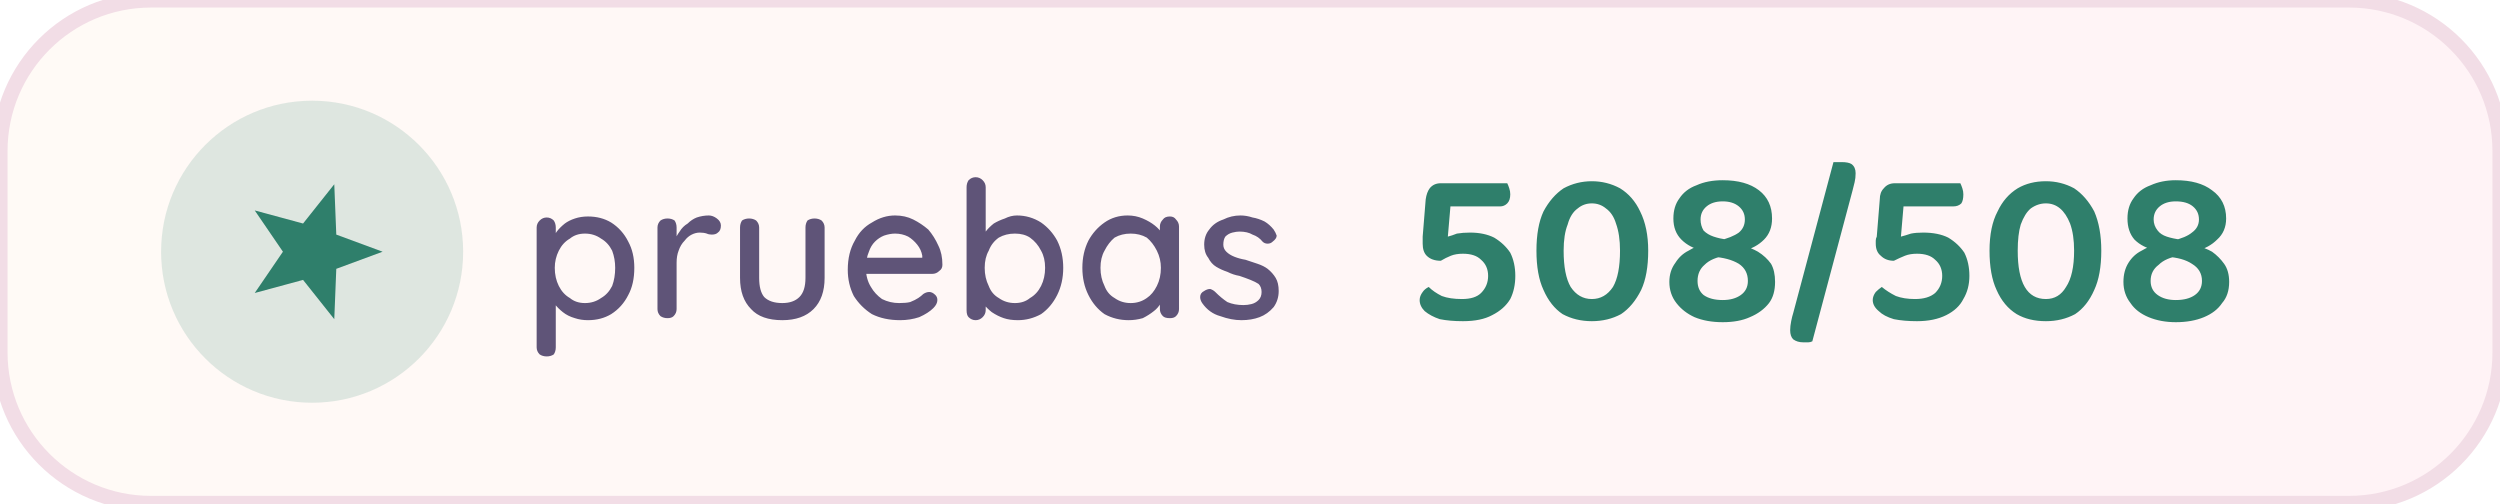
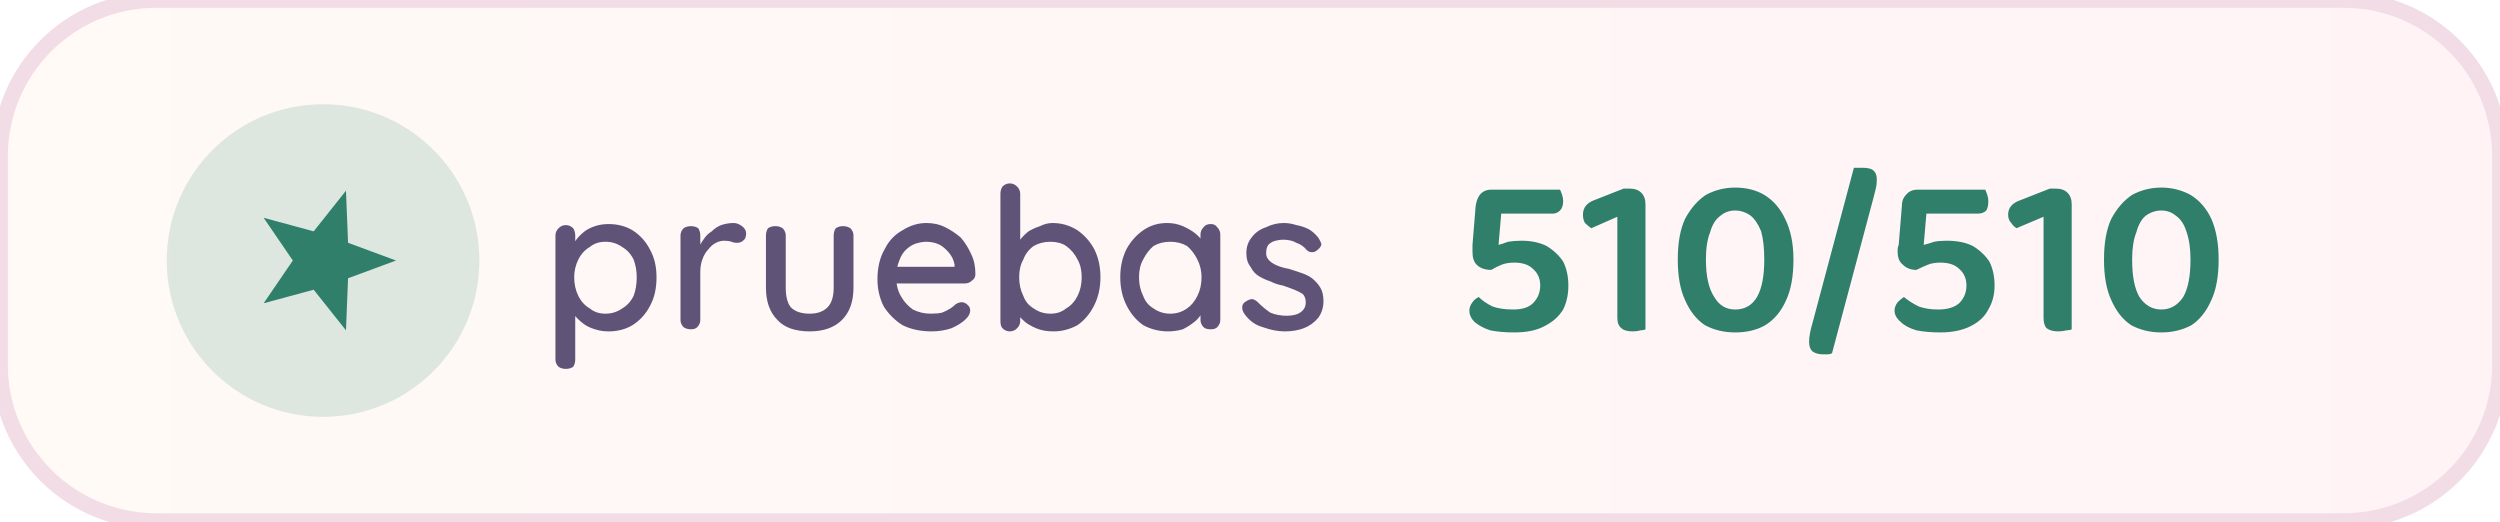
- <svg xmlns="http://www.w3.org/2000/svg" viewBox="0 0 248.3 50" width="248.3" height="50" role="img" aria-label="pruebas 508/508">
+ <svg xmlns="http://www.w3.org/2000/svg" viewBox="0 0 239.9 50" width="239.9" height="50" role="img" aria-label="pruebas 510/510">
  <defs>
    <linearGradient id="gi" x1="0" y1="0" x2="1" y2="0">
      <stop offset="0" stop-color="#FFFAF6" />
      <stop offset="1" stop-color="#FFF3F6" />
    </linearGradient>
  </defs>
-   <rect x="0" y="0" width="248.3" height="50" rx="15" ry="15" fill="url(#gi)" stroke="#F2DDE6" stroke-width="1.5" />
+   <rect x="0" y="0" width="239.9" height="50" rx="15" ry="15" fill="url(#gi)" stroke="#F2DDE6" stroke-width="1.5" />
  <circle cx="31" cy="25" r="15" fill="#2F7F6B" opacity="0.16" />
  <path d="M 38 25 L 33.4 26.7 L 33.2 31.7 L 30.1 27.8 L 25.3 29.1 L 28.1 25 L 25.3 20.9 L 30.1 22.2 L 33.2 18.3 L 33.4 23.3 Z" fill="#2F7F6B" />
  <path d="M58.4 21.5Q59.7 21.5 60.7 22.1Q61.8 22.8 62.4 24Q63 25.1 63 26.6Q63 28.2 62.4 29.3Q61.8 30.5 60.7 31.2Q59.7 31.8 58.4 31.8Q57.7 31.8 57.1 31.6Q56.4 31.4 55.9 31Q55.4 30.6 55.1 30.2Q54.8 29.8 54.7 29.4L55.2 29.2V34.5Q55.2 34.9 55 35.2Q54.7 35.4 54.3 35.4Q53.9 35.4 53.6 35.2Q53.3 34.9 53.3 34.5V22.6Q53.3 22.2 53.6 21.9Q53.9 21.6 54.3 21.6Q54.7 21.6 55 21.9Q55.2 22.2 55.2 22.6V23.9L54.9 23.7Q55 23.4 55.3 23Q55.6 22.6 56.1 22.2Q56.5 21.9 57.1 21.7Q57.7 21.5 58.4 21.5ZM58.1 23.2Q57.2 23.2 56.6 23.7Q55.9 24.1 55.5 24.9Q55.1 25.7 55.1 26.6Q55.1 27.6 55.5 28.4Q55.9 29.2 56.6 29.6Q57.2 30.1 58.1 30.1Q59 30.1 59.7 29.6Q60.4 29.2 60.8 28.4Q61.1 27.6 61.1 26.6Q61.1 25.7 60.8 24.9Q60.4 24.1 59.7 23.7Q59 23.2 58.1 23.2Z M66.3 31.6Q65.9 31.6 65.6 31.4Q65.3 31.1 65.3 30.7V22.6Q65.3 22.2 65.6 21.9Q65.9 21.7 66.3 21.7Q66.7 21.7 67 21.9Q67.2 22.2 67.2 22.6V24.8L67 23.9Q67.2 23.4 67.5 23Q67.8 22.5 68.3 22.2Q68.7 21.8 69.2 21.6Q69.8 21.4 70.4 21.4Q70.8 21.4 71.2 21.7Q71.6 22 71.6 22.4Q71.6 22.9 71.3 23.1Q71.1 23.3 70.7 23.3Q70.4 23.3 70.2 23.2Q69.9 23.1 69.5 23.1Q69.1 23.1 68.7 23.3Q68.3 23.5 68 23.9Q67.6 24.3 67.4 24.9Q67.2 25.4 67.2 26.1V30.7Q67.2 31.1 66.9 31.4Q66.7 31.6 66.3 31.6Z M80.9 21.7Q81.3 21.7 81.6 21.9Q81.9 22.2 81.9 22.6V27.6Q81.9 29.6 80.8 30.7Q79.7 31.8 77.7 31.8Q75.6 31.8 74.6 30.7Q73.5 29.6 73.5 27.6V22.6Q73.5 22.2 73.7 21.9Q74 21.7 74.4 21.7Q74.8 21.7 75.1 21.9Q75.4 22.2 75.4 22.6V27.6Q75.4 28.9 75.9 29.5Q76.5 30.1 77.7 30.1Q78.8 30.1 79.4 29.5Q80 28.9 80 27.6V22.6Q80 22.2 80.2 21.9Q80.5 21.7 80.9 21.7Z M89.4 31.8Q87.8 31.8 86.6 31.2Q85.5 30.5 84.8 29.4Q84.2 28.2 84.2 26.8Q84.2 25.1 84.9 23.9Q85.5 22.7 86.6 22.1Q87.7 21.4 88.9 21.4Q89.9 21.4 90.7 21.8Q91.5 22.2 92.2 22.8Q92.8 23.5 93.2 24.4Q93.6 25.2 93.6 26.3Q93.6 26.7 93.3 26.9Q93 27.2 92.6 27.2H85.3L84.8 25.6H92L91.6 25.9V25.4Q91.5 24.8 91.1 24.3Q90.7 23.8 90.2 23.5Q89.6 23.2 88.9 23.2Q88.4 23.2 87.8 23.4Q87.3 23.6 86.9 24Q86.5 24.4 86.3 25Q86 25.7 86 26.6Q86 27.7 86.5 28.5Q86.9 29.2 87.6 29.7Q88.4 30.1 89.3 30.1Q90 30.1 90.4 30Q90.9 29.8 91.2 29.6Q91.5 29.4 91.7 29.2Q92 29 92.3 29Q92.6 29 92.9 29.3Q93.1 29.5 93.1 29.8Q93.1 30.2 92.7 30.6Q92.2 31.1 91.3 31.5Q90.4 31.8 89.4 31.8Z M101 21.4Q102.3 21.4 103.4 22.1Q104.4 22.8 105 23.9Q105.6 25.1 105.6 26.6Q105.6 28.1 105 29.3Q104.4 30.5 103.4 31.2Q102.3 31.8 101.1 31.8Q100.3 31.8 99.7 31.6Q99.1 31.4 98.5 31Q98 30.6 97.7 30.2Q97.4 29.8 97.4 29.4L97.9 29.2V30.8Q97.9 31.2 97.6 31.5Q97.3 31.8 96.9 31.8Q96.5 31.8 96.2 31.5Q96 31.3 96 30.8V18.6Q96 18.2 96.2 17.9Q96.5 17.6 96.9 17.6Q97.3 17.6 97.6 17.9Q97.9 18.2 97.9 18.6V23.9L97.6 23.7Q97.6 23.4 97.9 23Q98.2 22.6 98.7 22.2Q99.2 21.9 99.8 21.7Q100.4 21.4 101 21.4ZM100.8 23.2Q99.9 23.2 99.2 23.6Q98.5 24.1 98.2 24.9Q97.8 25.6 97.8 26.6Q97.8 27.6 98.2 28.4Q98.5 29.2 99.2 29.6Q99.9 30.1 100.8 30.1Q101.7 30.1 102.3 29.6Q103 29.2 103.4 28.4Q103.8 27.6 103.8 26.6Q103.8 25.6 103.4 24.9Q103 24.1 102.3 23.6Q101.7 23.2 100.8 23.2Z M116.2 21.5Q116.6 21.5 116.8 21.8Q117.1 22.1 117.1 22.5V30.7Q117.1 31.1 116.8 31.4Q116.6 31.6 116.2 31.6Q115.7 31.6 115.5 31.4Q115.2 31.1 115.2 30.7V29.3L115.6 29.4Q115.6 29.7 115.3 30.1Q115 30.6 114.6 30.9Q114.1 31.3 113.5 31.6Q112.8 31.8 112.1 31.8Q110.8 31.8 109.7 31.2Q108.7 30.5 108.1 29.3Q107.5 28.1 107.5 26.6Q107.5 25.1 108.1 23.9Q108.7 22.8 109.7 22.1Q110.7 21.4 112 21.4Q112.8 21.4 113.5 21.7Q114.2 22 114.7 22.4Q115.2 22.8 115.5 23.3Q115.8 23.7 115.8 24.1L115.2 24.2V22.5Q115.2 22.1 115.5 21.8Q115.7 21.5 116.2 21.5ZM112.3 30.1Q113.2 30.1 113.9 29.6Q114.5 29.2 114.9 28.4Q115.3 27.6 115.3 26.6Q115.3 25.7 114.9 24.9Q114.5 24.1 113.9 23.6Q113.2 23.2 112.3 23.2Q111.4 23.2 110.7 23.6Q110.1 24.1 109.7 24.9Q109.3 25.6 109.3 26.6Q109.3 27.6 109.7 28.4Q110 29.2 110.7 29.6Q111.4 30.1 112.3 30.1Z M119.4 30.1Q119.2 29.8 119.2 29.5Q119.2 29.1 119.6 28.9Q119.9 28.7 120.2 28.7Q120.5 28.8 120.7 29Q121.3 29.6 121.9 30Q122.6 30.3 123.5 30.3Q123.9 30.3 124.3 30.2Q124.7 30.1 125 29.8Q125.3 29.5 125.3 29Q125.3 28.5 125 28.2Q124.7 28 124.2 27.8Q123.7 27.6 123.1 27.4Q122.5 27.3 121.9 27Q121.3 26.8 120.8 26.5Q120.3 26.2 120 25.6Q119.6 25.1 119.6 24.3Q119.6 23.4 120.1 22.8Q120.6 22.1 121.5 21.8Q122.3 21.4 123.2 21.4Q123.8 21.4 124.4 21.6Q125 21.7 125.6 22Q126.1 22.3 126.5 22.8Q126.7 23.1 126.8 23.4Q126.8 23.7 126.4 24Q126.2 24.2 125.9 24.2Q125.6 24.2 125.4 24Q125 23.5 124.4 23.3Q123.9 23 123.1 23Q122.8 23 122.4 23.1Q122 23.2 121.7 23.5Q121.5 23.8 121.5 24.3Q121.5 24.7 121.8 25Q122.1 25.3 122.6 25.5Q123.1 25.7 123.7 25.8Q124.3 26 124.9 26.2Q125.5 26.4 125.9 26.7Q126.4 27.1 126.7 27.6Q127 28.1 127 28.9Q127 29.8 126.5 30.5Q125.9 31.2 125.1 31.5Q124.3 31.8 123.3 31.8Q122.3 31.8 121.2 31.4Q120.1 31.1 119.4 30.1Z" fill="#5F5478" />
-   <path d="M144.6 18.2 144.1 20 143.8 23.5Q144.2 23.4 144.7 23.2Q145.3 23.1 146 23.1Q147.4 23.1 148.4 23.6Q149.4 24.2 150 25.1Q150.5 26.1 150.5 27.4Q150.5 28.7 150 29.7Q149.4 30.7 148.2 31.3Q147.1 31.9 145.3 31.9Q144 31.9 143 31.7Q142.1 31.4 141.5 30.9Q141 30.4 141 29.8Q141 29.4 141.3 29Q141.5 28.7 141.9 28.5Q142.4 29 143.2 29.4Q144 29.7 145.2 29.7Q146.5 29.7 147.1 29.1Q147.8 28.4 147.8 27.4Q147.8 26.4 147.1 25.8Q146.5 25.2 145.3 25.2Q144.6 25.2 144.1 25.4Q143.6 25.6 143.1 25.9Q142.2 25.9 141.7 25.4Q141.3 25 141.3 24.2Q141.3 24.1 141.3 23.9Q141.3 23.7 141.3 23.5L141.6 19.8Q141.7 19.1 142 18.7Q142.4 18.2 143.1 18.2ZM143.4 20.5V18.2H149.7Q149.8 18.4 149.9 18.7Q150 19 150 19.3Q150 19.9 149.7 20.2Q149.4 20.5 149 20.5Z M160.9 24.9Q160.9 23.3 160.5 22.2Q160.2 21.2 159.5 20.7Q158.9 20.2 158.1 20.2Q157.3 20.2 156.7 20.7Q156 21.2 155.7 22.3Q155.3 23.3 155.3 24.9Q155.3 27.3 156 28.5Q156.8 29.7 158.1 29.7Q159.4 29.7 160.2 28.5Q160.9 27.3 160.9 24.9ZM158.1 31.9Q156.5 31.9 155.2 31.2Q154 30.4 153.3 28.8Q152.6 27.3 152.6 24.9Q152.6 22.5 153.3 21Q154.1 19.5 155.3 18.7Q156.6 18 158.1 18Q159.6 18 160.9 18.7Q162.2 19.5 162.9 21Q163.7 22.6 163.7 24.9Q163.7 27.3 163 28.8Q162.2 30.4 161 31.2Q159.7 31.9 158.1 31.9Z M169.3 24.3 170.7 23.9Q172 23.6 172.7 23.1Q173.3 22.6 173.3 21.8Q173.3 21 172.7 20.5Q172.1 20 171.1 20Q170.1 20 169.5 20.5Q168.9 21 168.9 21.8Q168.9 22.4 169.2 22.9Q169.6 23.3 170.2 23.5Q170.8 23.7 171.5 23.8L173.1 24.4Q173.9 24.6 174.6 25Q175.4 25.5 175.9 26.2Q176.3 26.9 176.3 28Q176.3 29.3 175.7 30.1Q175 31 173.8 31.5Q172.7 32 171.1 32Q169.5 32 168.3 31.5Q167.2 31 166.5 30.1Q165.8 29.2 165.8 28Q165.8 26.9 166.4 26.1Q166.9 25.3 167.7 24.9Q168.5 24.4 169.3 24.3ZM173.2 24.9 171.4 25.4Q170 25.6 169.3 26.3Q168.6 26.9 168.6 27.9Q168.6 28.8 169.2 29.3Q169.9 29.8 171.1 29.8Q172.2 29.8 172.9 29.3Q173.6 28.8 173.6 27.9Q173.6 26.8 172.7 26.2Q171.7 25.6 170.1 25.5L169.1 24.9Q167.8 24.6 167 23.8Q166.2 23 166.2 21.7Q166.2 20.5 166.8 19.7Q167.4 18.8 168.5 18.4Q169.6 17.9 171.1 17.9Q173.4 17.9 174.7 18.9Q176 19.9 176 21.7Q176 23 175.2 23.8Q174.4 24.6 173.2 24.9Z M184 18.9 180 33.9Q179.8 34 179.6 34Q179.4 34 179.1 34Q178.5 34 178.1 33.7Q177.8 33.4 177.8 32.8Q177.8 32.4 177.9 31.9Q178 31.4 178.1 31.1L182.1 16.1Q182.3 16.1 182.5 16.1Q182.8 16.1 182.9 16.1Q183.6 16.1 183.9 16.3Q184.3 16.6 184.3 17.2Q184.3 17.7 184.2 18.1Q184.1 18.5 184 18.9Z M189.7 18.2 189.1 20 188.8 23.5Q189.2 23.4 189.8 23.2Q190.3 23.1 191 23.1Q192.5 23.1 193.5 23.6Q194.5 24.2 195.1 25.1Q195.6 26.1 195.6 27.4Q195.6 28.7 195 29.7Q194.5 30.7 193.3 31.3Q192.1 31.9 190.4 31.9Q189.1 31.9 188.1 31.7Q187.1 31.4 186.6 30.9Q186 30.4 186 29.8Q186 29.4 186.3 29Q186.6 28.7 186.9 28.5Q187.5 29 188.3 29.4Q189.1 29.7 190.2 29.7Q191.5 29.7 192.2 29.1Q192.9 28.4 192.9 27.4Q192.9 26.4 192.2 25.8Q191.6 25.2 190.4 25.2Q189.7 25.2 189.2 25.4Q188.7 25.6 188.1 25.9Q187.3 25.9 186.8 25.4Q186.3 25 186.3 24.2Q186.3 24.1 186.3 23.9Q186.3 23.7 186.4 23.5L186.7 19.8Q186.7 19.1 187.1 18.7Q187.5 18.2 188.2 18.2ZM188.5 20.5V18.2H194.7Q194.8 18.4 194.9 18.7Q195 19 195 19.3Q195 19.9 194.8 20.2Q194.5 20.5 194 20.5Z M206 24.9Q206 23.3 205.6 22.2Q205.2 21.2 204.6 20.7Q204 20.2 203.2 20.2Q202.4 20.2 201.7 20.7Q201.1 21.2 200.7 22.3Q200.4 23.3 200.4 24.9Q200.4 27.3 201.1 28.5Q201.8 29.7 203.2 29.7Q204.5 29.7 205.2 28.5Q206 27.3 206 24.9ZM203.2 31.9Q201.5 31.9 200.3 31.2Q199 30.4 198.3 28.8Q197.6 27.3 197.6 24.9Q197.6 22.5 198.4 21Q199.1 19.5 200.4 18.7Q201.6 18 203.2 18Q204.7 18 206 18.7Q207.2 19.5 208 21Q208.7 22.6 208.7 24.9Q208.7 27.3 208 28.8Q207.3 30.4 206.1 31.2Q204.8 31.9 203.2 31.9Z M214.4 24.3 215.8 23.9Q217.1 23.6 217.7 23.1Q218.4 22.6 218.4 21.8Q218.4 21 217.8 20.5Q217.2 20 216.1 20Q215.1 20 214.5 20.5Q213.9 21 213.9 21.8Q213.9 22.4 214.3 22.9Q214.6 23.3 215.2 23.5Q215.8 23.7 216.6 23.8L218.1 24.4Q219 24.6 219.7 25Q220.4 25.5 220.9 26.2Q221.4 26.9 221.4 28Q221.4 29.3 220.7 30.1Q220.1 31 218.9 31.5Q217.7 32 216.1 32Q214.6 32 213.4 31.5Q212.2 31 211.6 30.1Q210.9 29.2 210.9 28Q210.9 26.9 211.4 26.1Q211.9 25.3 212.7 24.9Q213.5 24.4 214.4 24.3ZM218.2 24.9 216.5 25.4Q215.1 25.6 214.4 26.3Q213.6 26.9 213.6 27.9Q213.6 28.8 214.3 29.3Q215 29.8 216.1 29.8Q217.3 29.8 218 29.3Q218.7 28.8 218.7 27.9Q218.7 26.8 217.7 26.2Q216.8 25.6 215.2 25.5L214.2 24.9Q212.8 24.6 212 23.8Q211.3 23 211.3 21.7Q211.3 20.5 211.9 19.7Q212.5 18.8 213.6 18.4Q214.7 17.9 216.1 17.9Q218.4 17.9 219.7 18.9Q221.1 19.9 221.1 21.7Q221.1 23 220.2 23.8Q219.4 24.6 218.2 24.9Z" fill="#2F7F6B" />
+   <path d="M144.6 18.2 144.1 20 143.8 23.5Q144.2 23.4 144.7 23.2Q145.3 23.1 146 23.1Q147.4 23.1 148.4 23.6Q149.4 24.2 150 25.1Q150.5 26.1 150.5 27.4Q150.5 28.7 150 29.7Q149.4 30.7 148.2 31.3Q147.1 31.9 145.3 31.9Q144 31.9 143 31.7Q142.1 31.4 141.5 30.9Q141 30.4 141 29.8Q141 29.4 141.3 29Q141.5 28.7 141.9 28.5Q142.4 29 143.2 29.4Q144 29.7 145.2 29.7Q146.5 29.7 147.1 29.1Q147.8 28.4 147.8 27.4Q147.8 26.4 147.1 25.8Q146.5 25.2 145.3 25.2Q144.6 25.2 144.1 25.4Q143.6 25.6 143.1 25.9Q142.2 25.9 141.7 25.4Q141.3 25 141.3 24.2Q141.3 24.1 141.3 23.9Q141.3 23.7 141.3 23.5L141.6 19.8Q141.7 19.1 142 18.7Q142.4 18.2 143.1 18.2ZM143.4 20.5V18.2H149.7Q149.8 18.4 149.9 18.7Q150 19 150 19.3Q150 19.9 149.7 20.2Q149.4 20.5 149 20.5Z M157.9 27.7H155.2V20.8L152.7 21.9Q152.4 21.7 152.1 21.4Q151.9 21.1 151.9 20.6Q151.9 19.6 153 19.2L155.8 18.1H156.4Q157.1 18.1 157.5 18.5Q157.9 18.9 157.9 19.6ZM155.2 25.8H157.9V31.6Q157.7 31.7 157.4 31.7Q157.1 31.8 156.7 31.8Q155.9 31.8 155.6 31.5Q155.2 31.2 155.2 30.5Z M169.3 24.9Q169.3 23.3 169 22.2Q168.6 21.2 168 20.7Q167.3 20.2 166.5 20.2Q165.7 20.2 165.1 20.7Q164.4 21.2 164.1 22.3Q163.7 23.3 163.7 24.9Q163.7 27.3 164.5 28.5Q165.2 29.7 166.5 29.7Q167.9 29.7 168.6 28.5Q169.3 27.3 169.3 24.9ZM166.5 31.9Q164.9 31.9 163.6 31.2Q162.4 30.4 161.7 28.8Q161 27.3 161 24.9Q161 22.5 161.7 21Q162.5 19.5 163.7 18.7Q165 18 166.5 18Q168.1 18 169.3 18.7Q170.6 19.5 171.3 21Q172.1 22.6 172.1 24.9Q172.1 27.3 171.4 28.8Q170.7 30.4 169.4 31.2Q168.2 31.9 166.5 31.9Z M179.8 18.9 175.8 33.9Q175.6 34 175.4 34Q175.2 34 174.9 34Q174.3 34 173.9 33.7Q173.6 33.4 173.6 32.8Q173.6 32.4 173.7 31.9Q173.8 31.4 173.9 31.1L177.9 16.1Q178.1 16.1 178.3 16.1Q178.6 16.1 178.7 16.1Q179.4 16.1 179.7 16.3Q180.1 16.6 180.1 17.2Q180.1 17.7 180 18.1Q179.9 18.5 179.8 18.9Z M185.5 18.2 184.9 20 184.6 23.5Q185 23.4 185.6 23.2Q186.1 23.1 186.8 23.1Q188.3 23.1 189.3 23.6Q190.3 24.2 190.9 25.1Q191.4 26.1 191.4 27.4Q191.4 28.7 190.8 29.7Q190.3 30.7 189.1 31.3Q187.9 31.9 186.2 31.9Q184.9 31.9 183.9 31.7Q182.9 31.4 182.4 30.9Q181.8 30.4 181.8 29.8Q181.8 29.4 182.1 29Q182.4 28.7 182.7 28.5Q183.3 29 184.1 29.4Q184.9 29.7 186 29.7Q187.3 29.7 188 29.1Q188.7 28.4 188.7 27.4Q188.7 26.4 188 25.8Q187.4 25.2 186.2 25.2Q185.5 25.2 185 25.4Q184.5 25.6 183.9 25.9Q183.1 25.9 182.6 25.4Q182.1 25 182.1 24.2Q182.1 24.1 182.1 23.9Q182.1 23.7 182.2 23.5L182.5 19.8Q182.5 19.1 182.9 18.7Q183.3 18.2 184 18.2ZM184.3 20.5V18.2H190.5Q190.6 18.4 190.7 18.7Q190.8 19 190.8 19.3Q190.8 19.9 190.6 20.2Q190.3 20.5 189.8 20.5Z M198.8 27.7H196.1V20.8L193.5 21.9Q193.2 21.7 193 21.4Q192.7 21.1 192.7 20.6Q192.7 19.6 193.9 19.2L196.7 18.1H197.3Q198 18.1 198.4 18.5Q198.8 18.9 198.8 19.6ZM196.1 25.8H198.8V31.6Q198.6 31.7 198.3 31.7Q197.9 31.8 197.5 31.8Q196.8 31.8 196.4 31.5Q196.1 31.2 196.1 30.5Z M210.2 24.9Q210.2 23.3 209.8 22.2Q209.5 21.2 208.8 20.7Q208.2 20.2 207.4 20.2Q206.6 20.2 205.9 20.7Q205.3 21.2 205 22.3Q204.6 23.3 204.6 24.9Q204.6 27.3 205.3 28.5Q206.1 29.7 207.4 29.7Q208.7 29.7 209.5 28.5Q210.2 27.3 210.2 24.9ZM207.4 31.9Q205.8 31.9 204.5 31.2Q203.3 30.4 202.6 28.8Q201.9 27.3 201.9 24.9Q201.9 22.5 202.6 21Q203.4 19.5 204.6 18.7Q205.9 18 207.4 18Q208.9 18 210.2 18.7Q211.5 19.5 212.2 21Q212.9 22.6 212.9 24.9Q212.9 27.3 212.2 28.8Q211.5 30.4 210.3 31.2Q209 31.9 207.4 31.9Z" fill="#2F7F6B" />
</svg>
